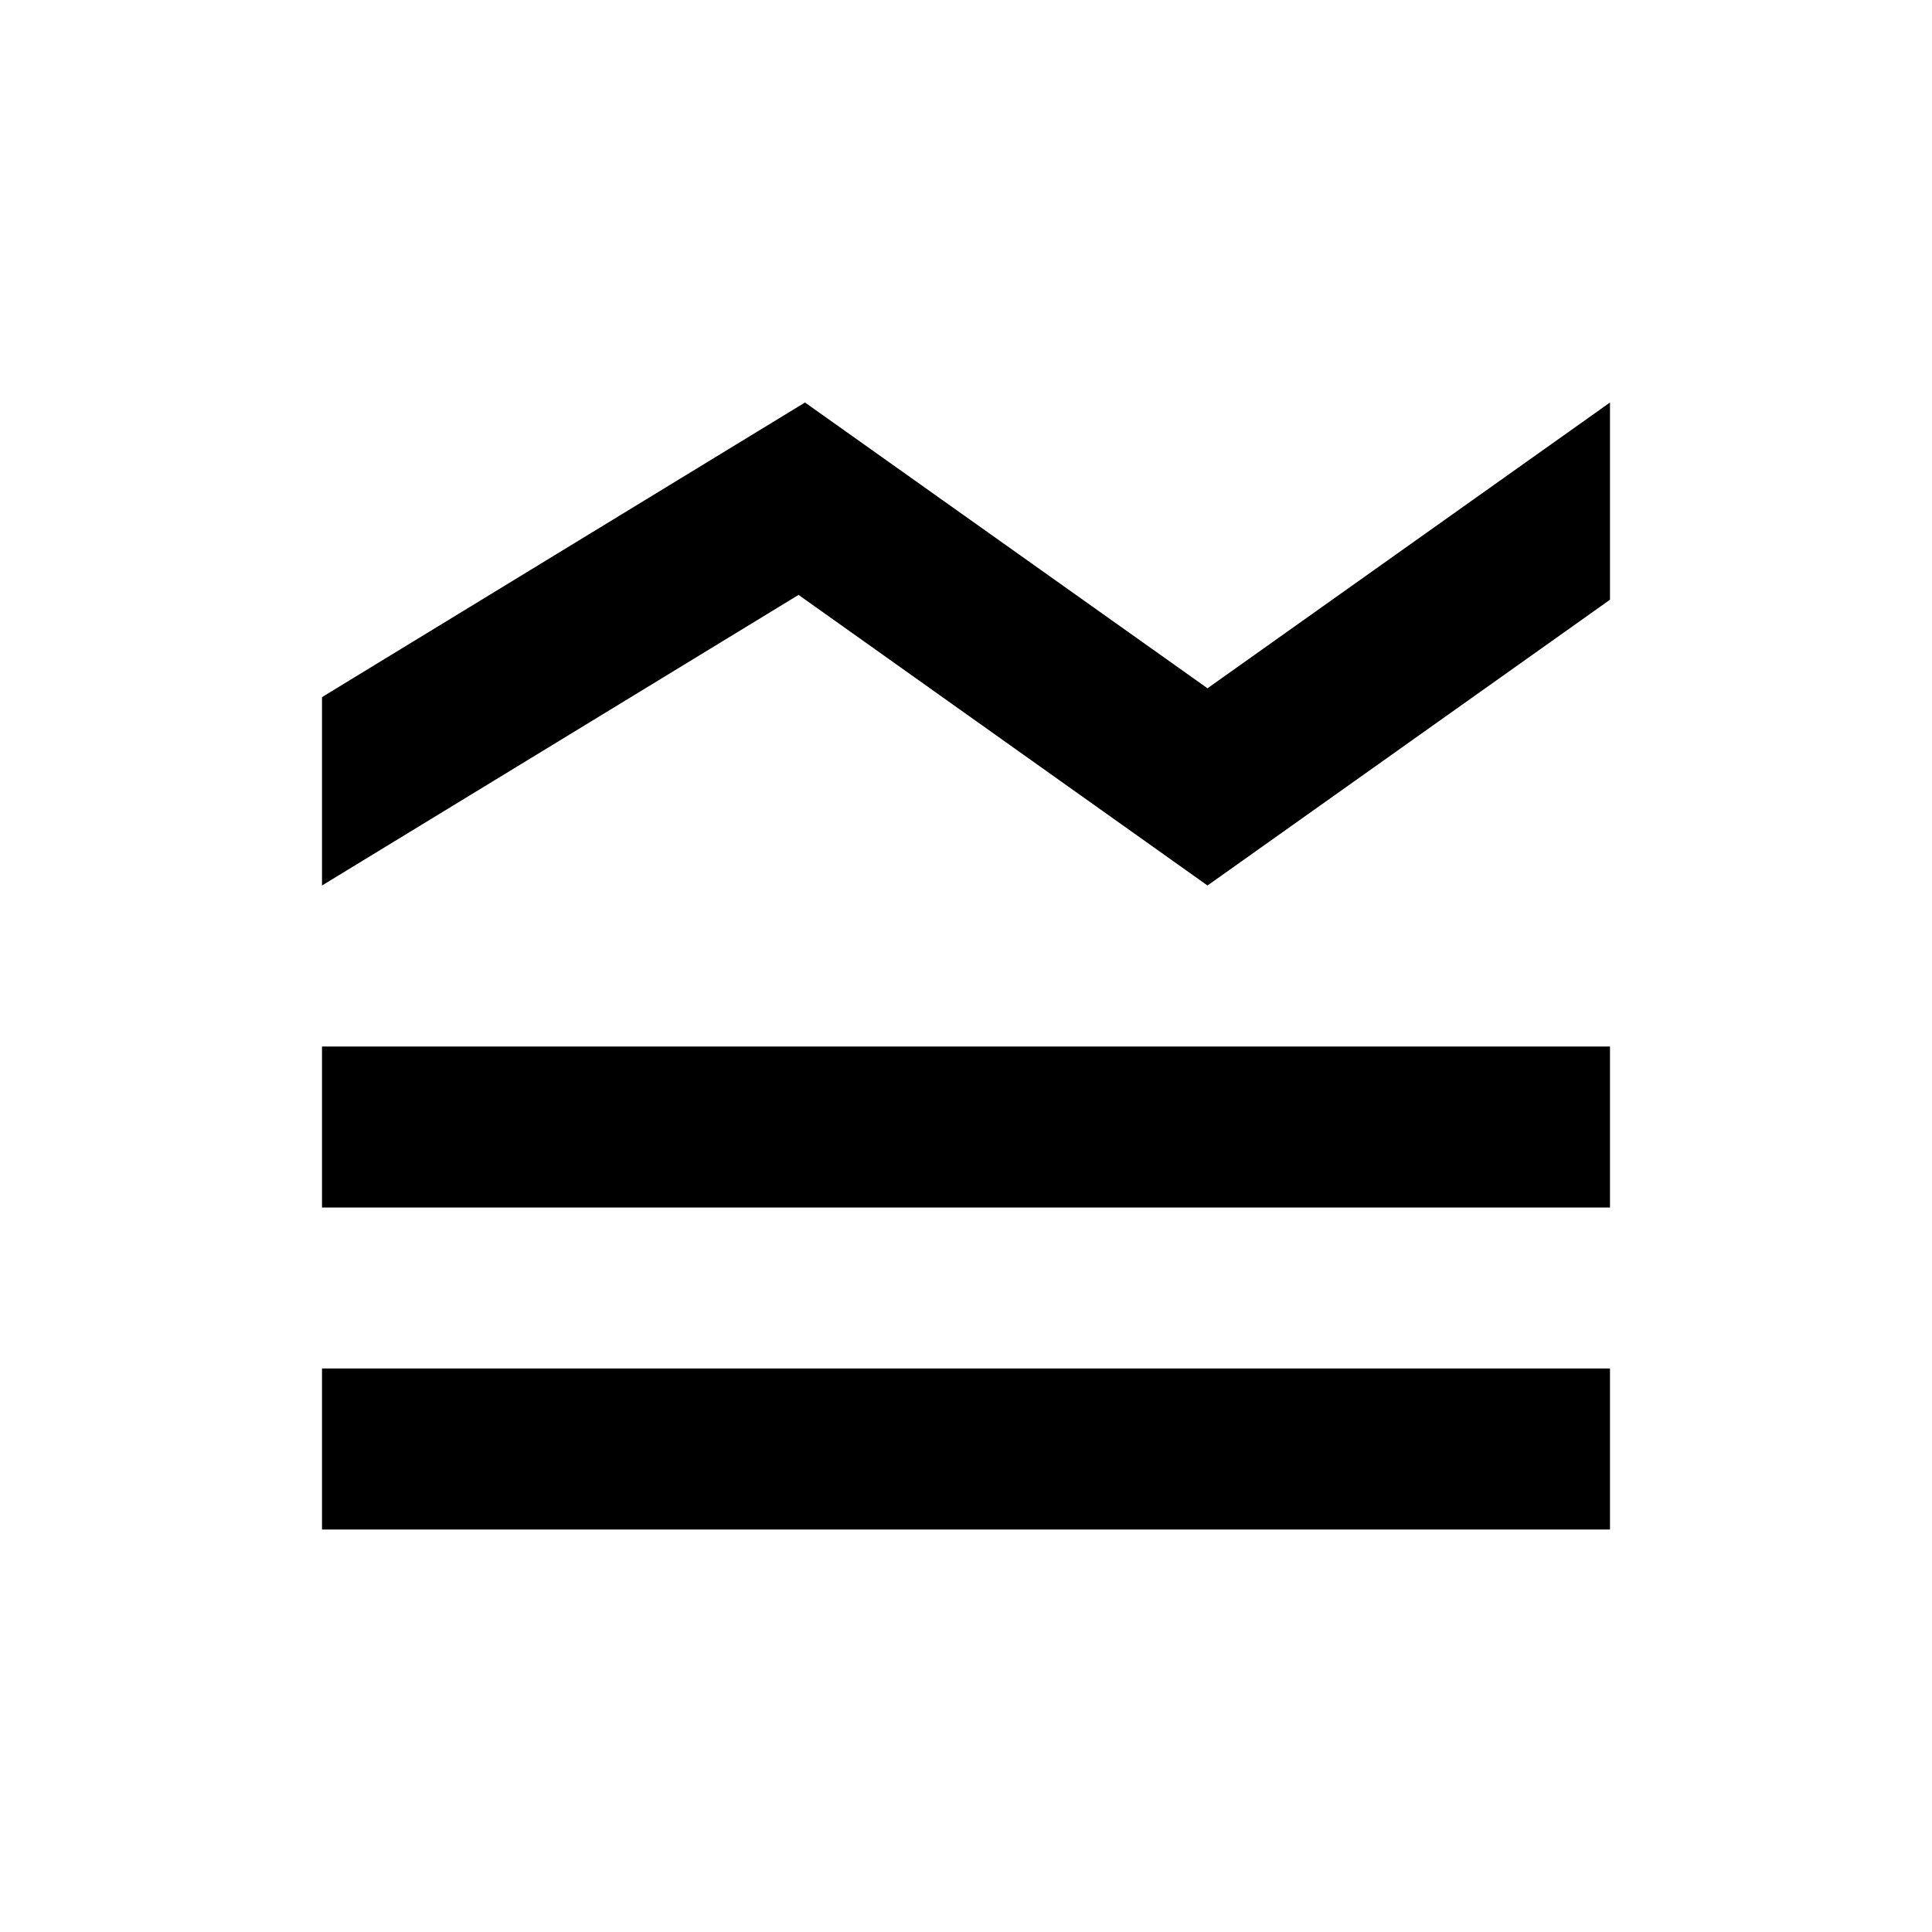
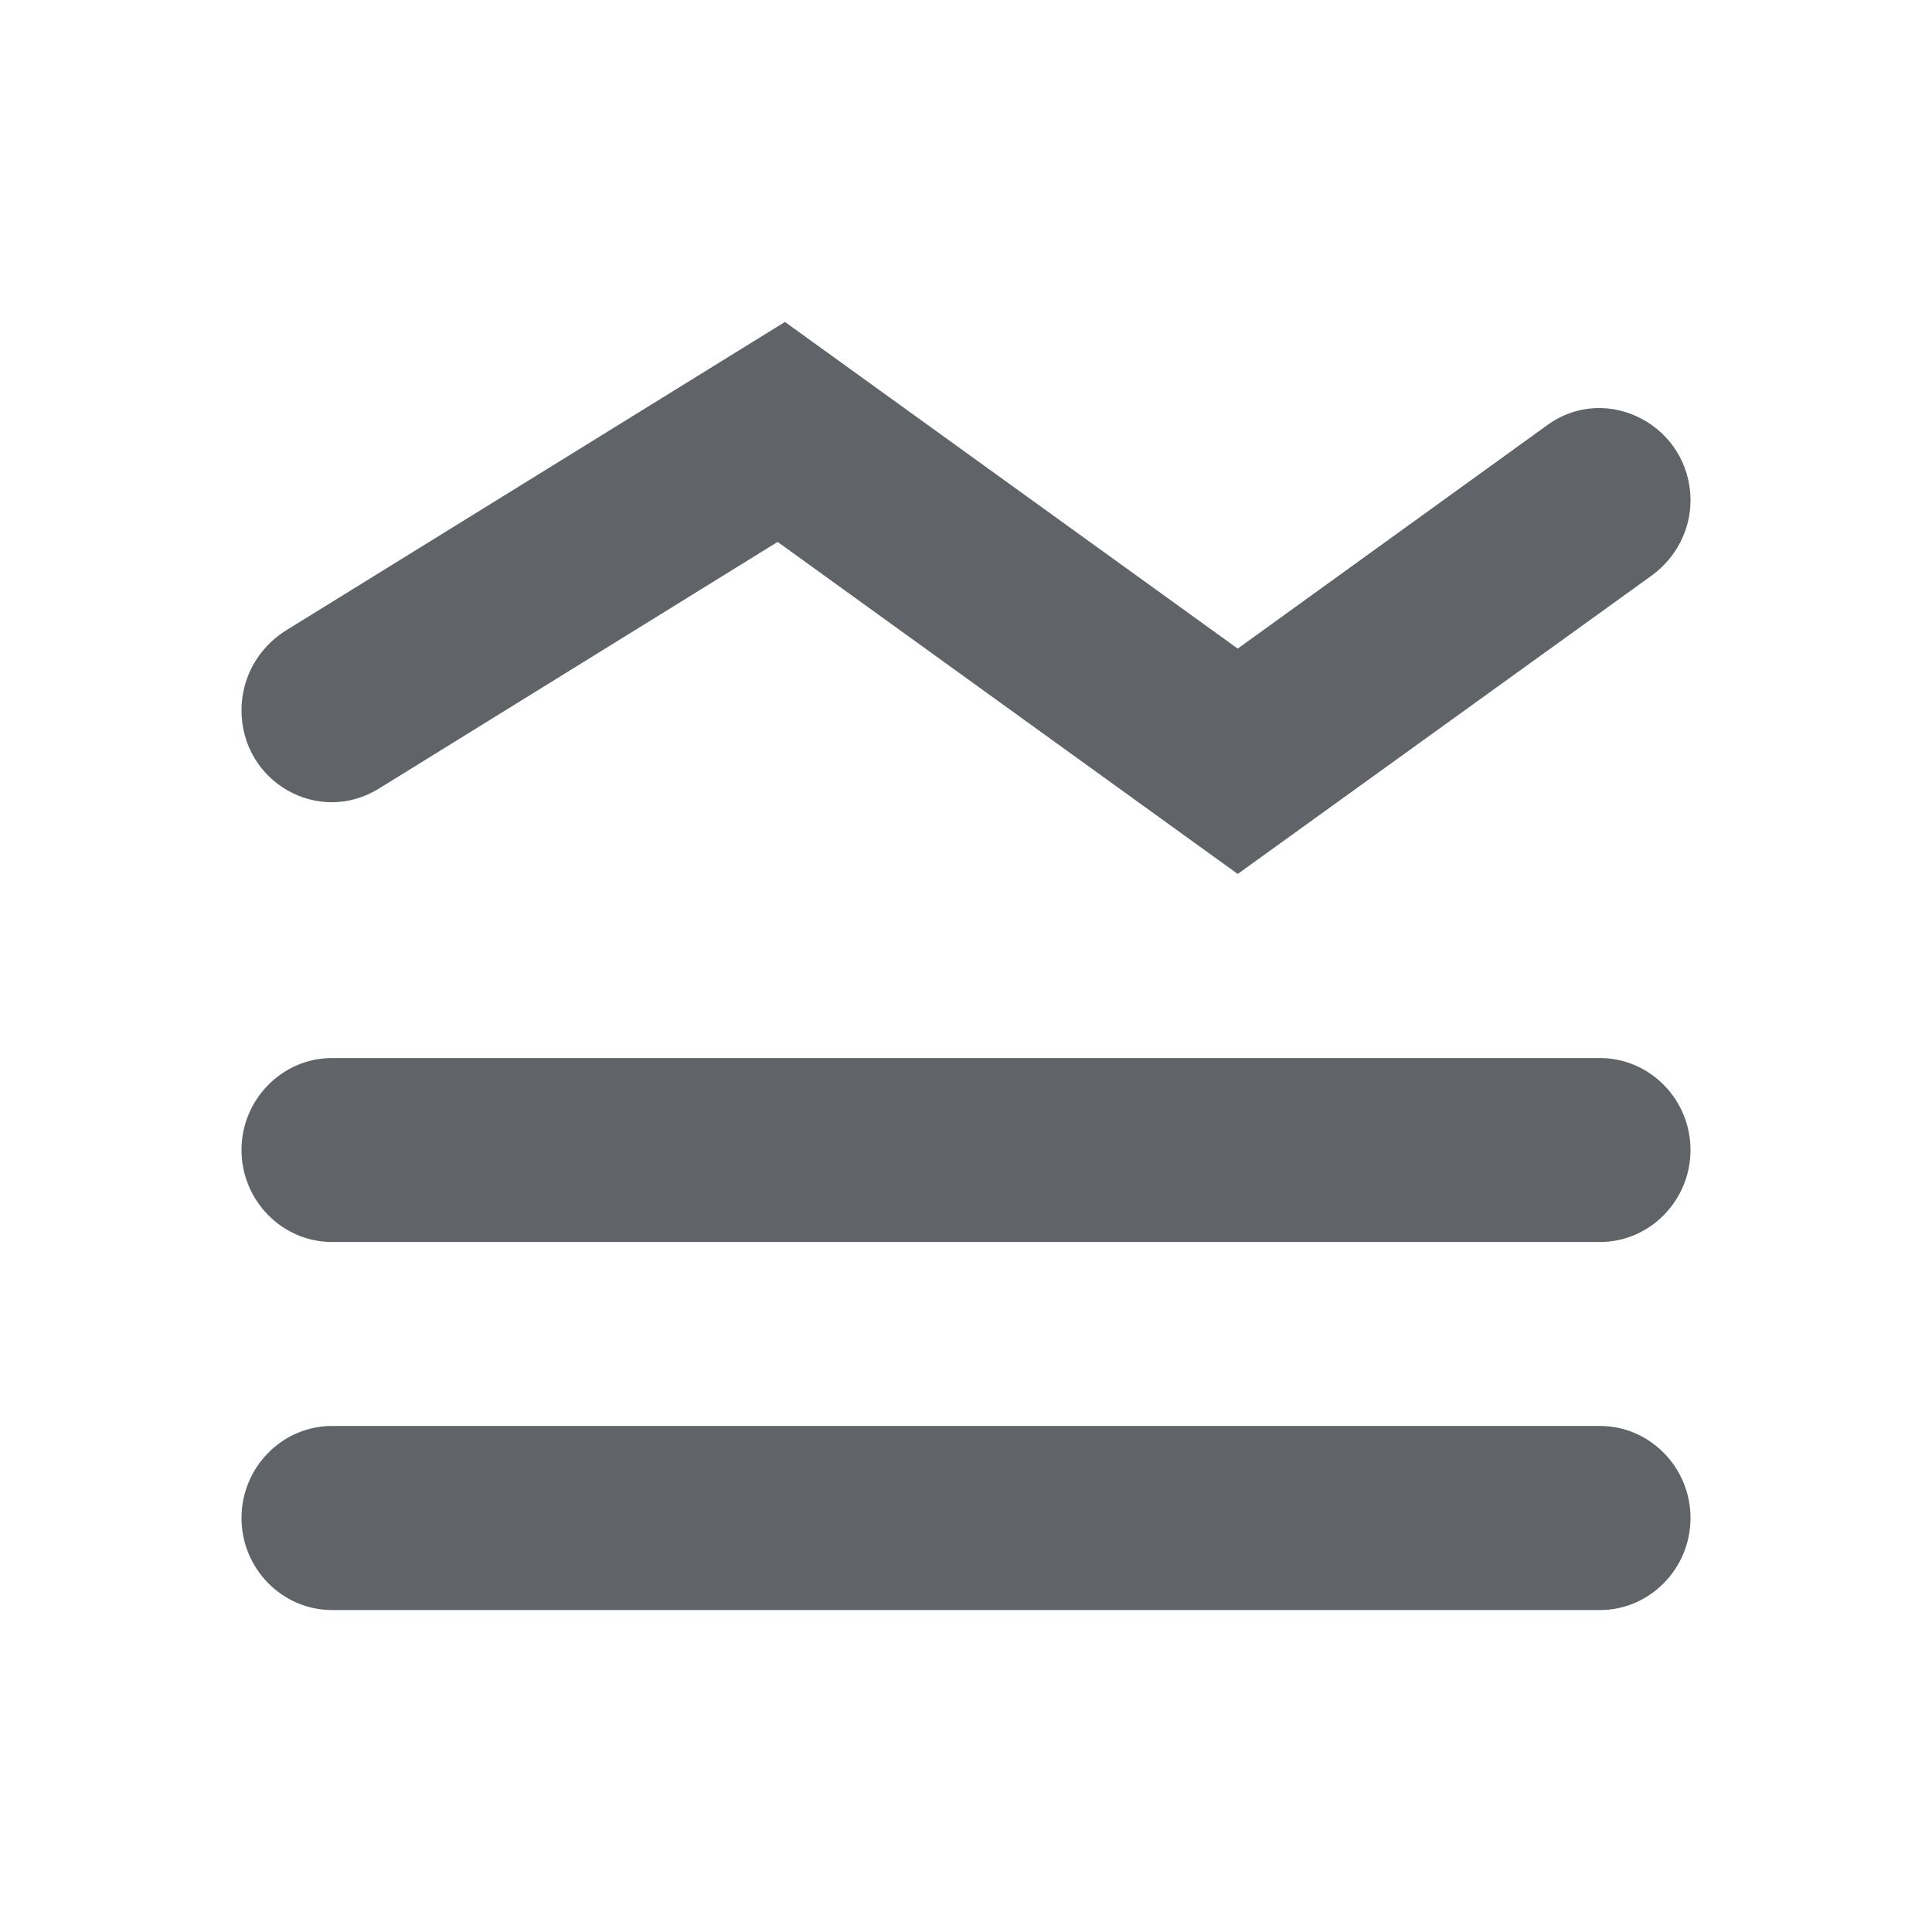
- <svg xmlns="http://www.w3.org/2000/svg" enable-background="new 0 0 24 24" viewBox="0 0 24 24" fill="black" width="18px" height="18px">
-   <g>
-     <rect fill="none" height="24" width="24" />
-     <path d="M20,15H4v-2h16V15z M20,17H4v2h16V17z M15,11l5-3.55L20,5l-5,3.55L10,5L4,8.66L4,11l5.92-3.61L15,11z" />
-   </g>
+ <svg xmlns="http://www.w3.org/2000/svg" width="14" height="14" viewBox="0 0 14 14" fill="none">
+   <path d="M11.594 9H2.406C2.045 9 1.75 8.7 1.75 8.333C1.75 7.967 2.045 7.667 2.406 7.667H11.594C11.955 7.667 12.25 7.967 12.25 8.333C12.25 8.7 11.955 9 11.594 9ZM11.594 10.333H2.406C2.045 10.333 1.75 10.633 1.75 11C1.75 11.367 2.045 11.667 2.406 11.667H11.594C11.955 11.667 12.25 11.367 12.25 11C12.25 10.633 11.955 10.333 11.594 10.333ZM8.969 6.333L11.974 4.167C12.145 4.04 12.25 3.84 12.25 3.627C12.25 3.087 11.646 2.767 11.213 3.08L8.969 4.7L5.688 2.333L2.065 4.573C1.868 4.7 1.75 4.913 1.75 5.147C1.75 5.667 2.308 5.987 2.748 5.713L5.635 3.927L8.969 6.333Z" fill="#606367" />
</svg>
